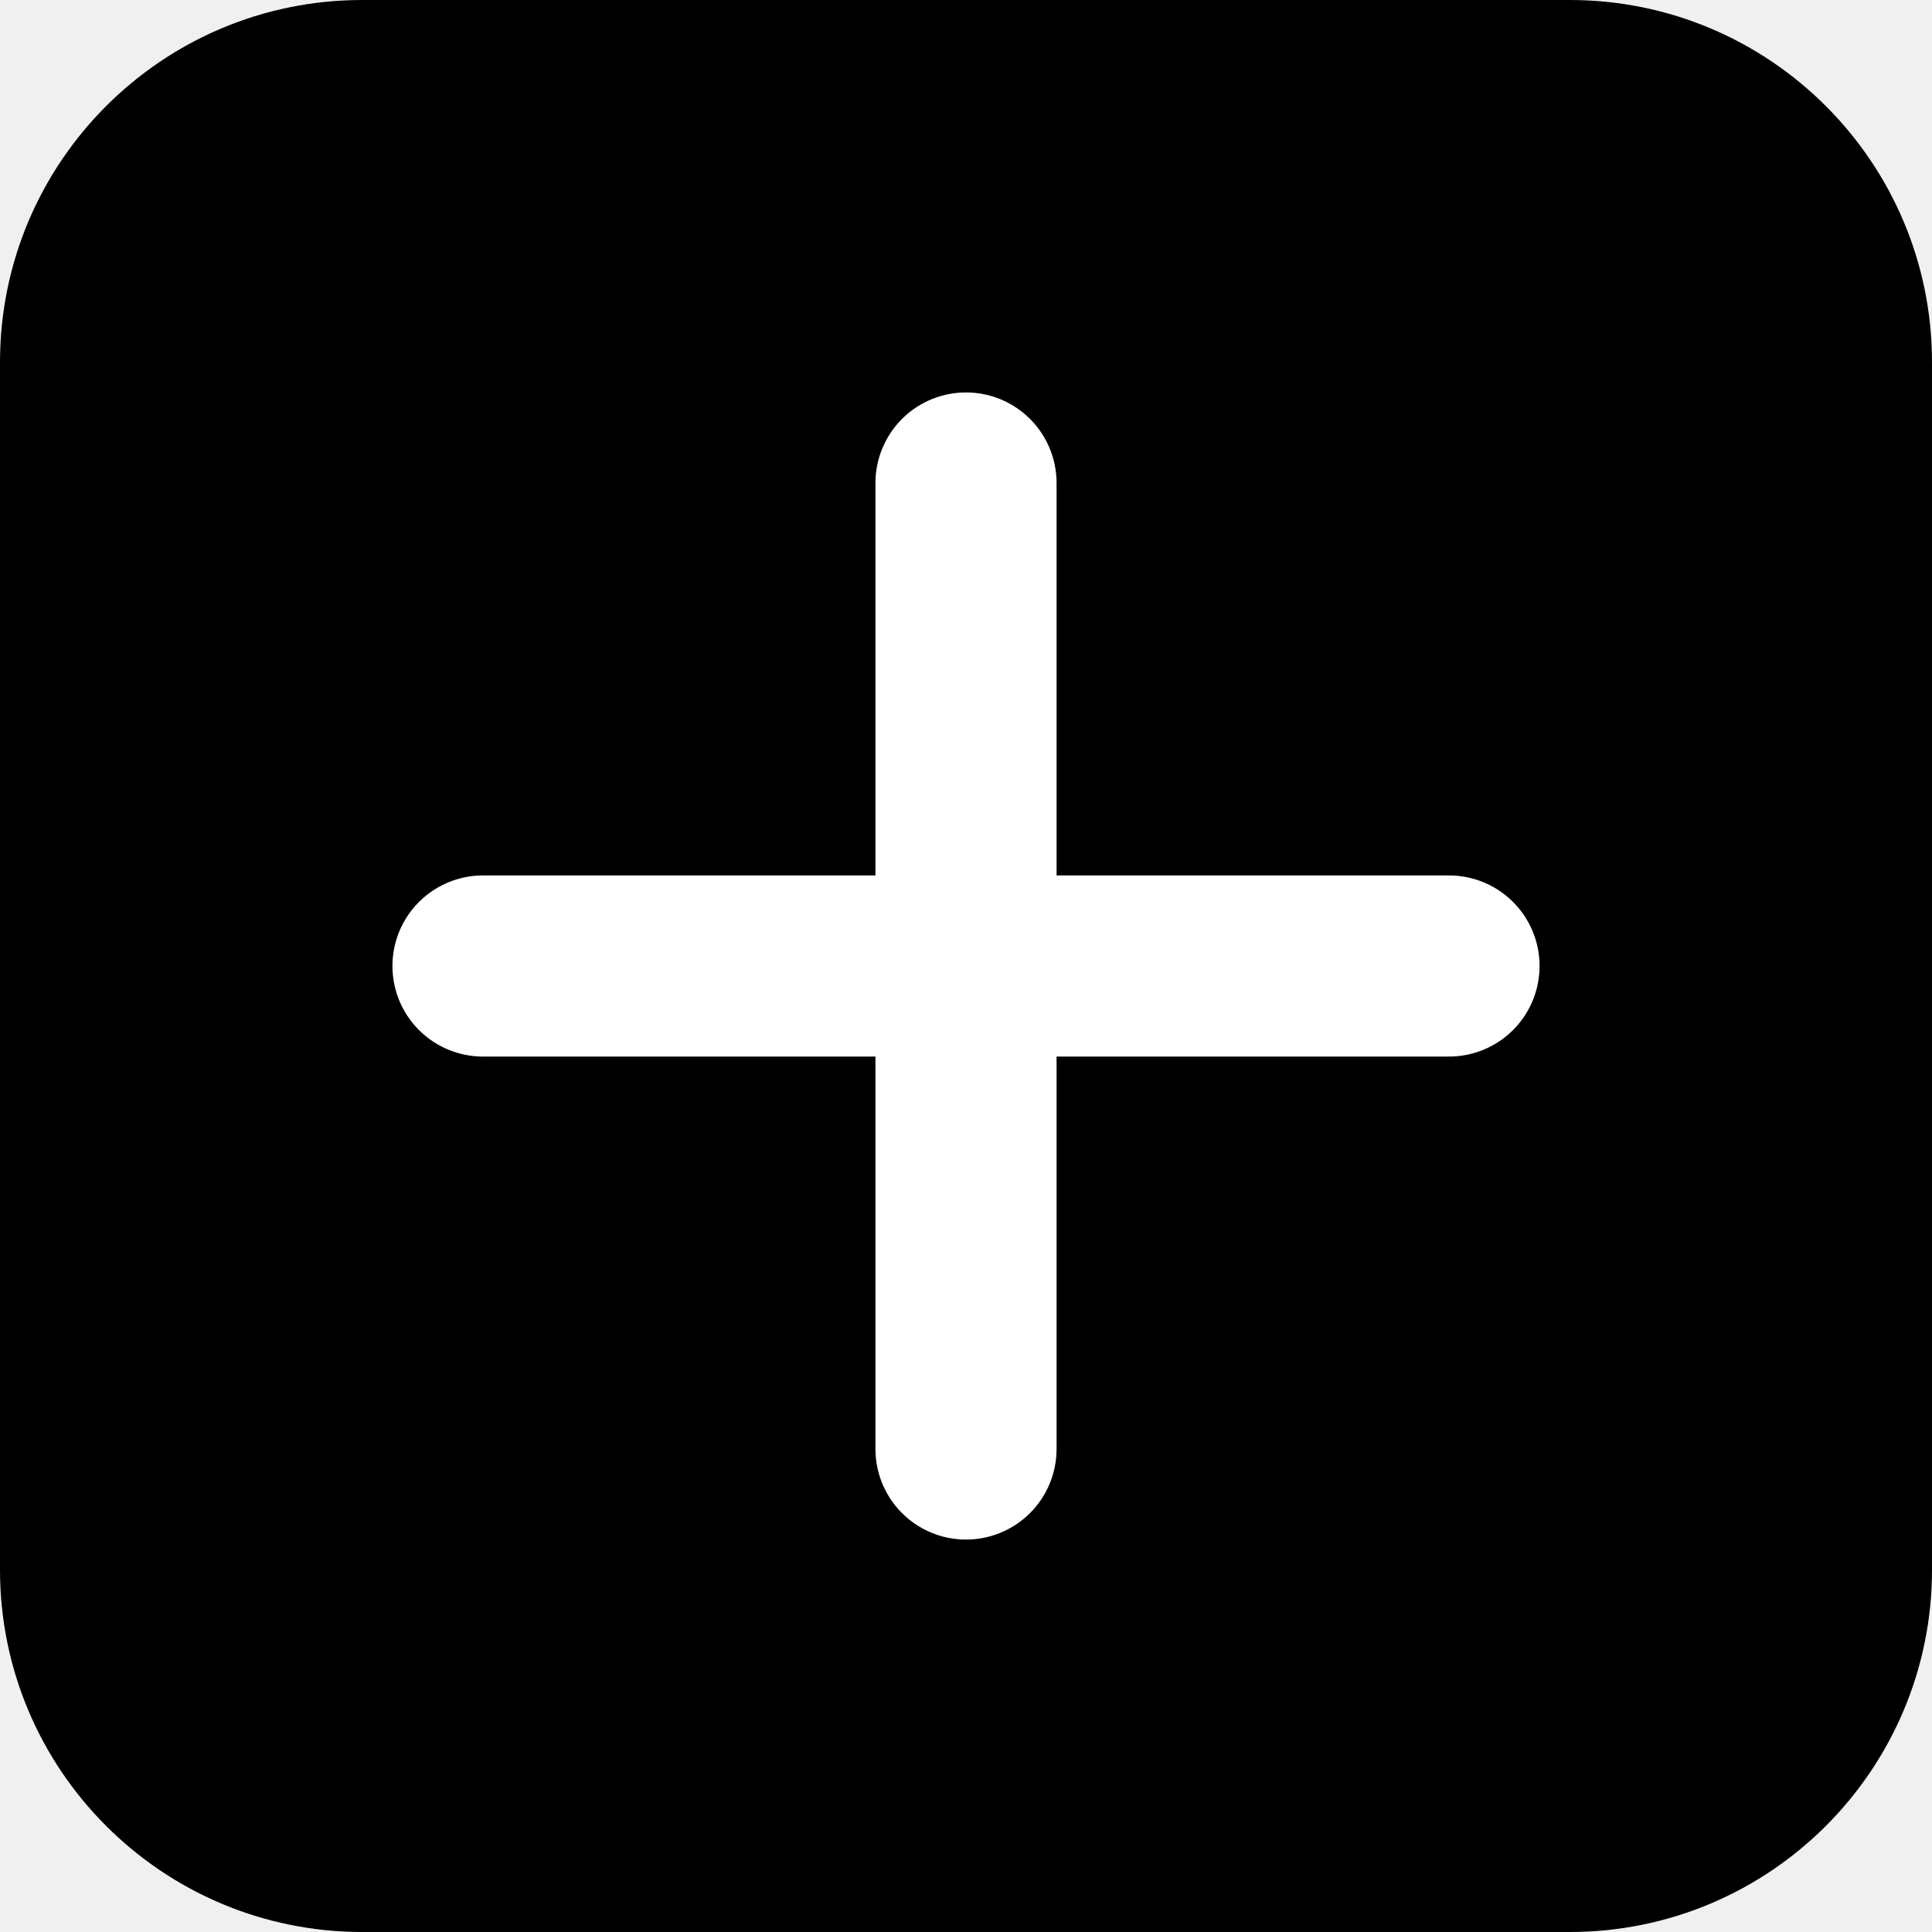
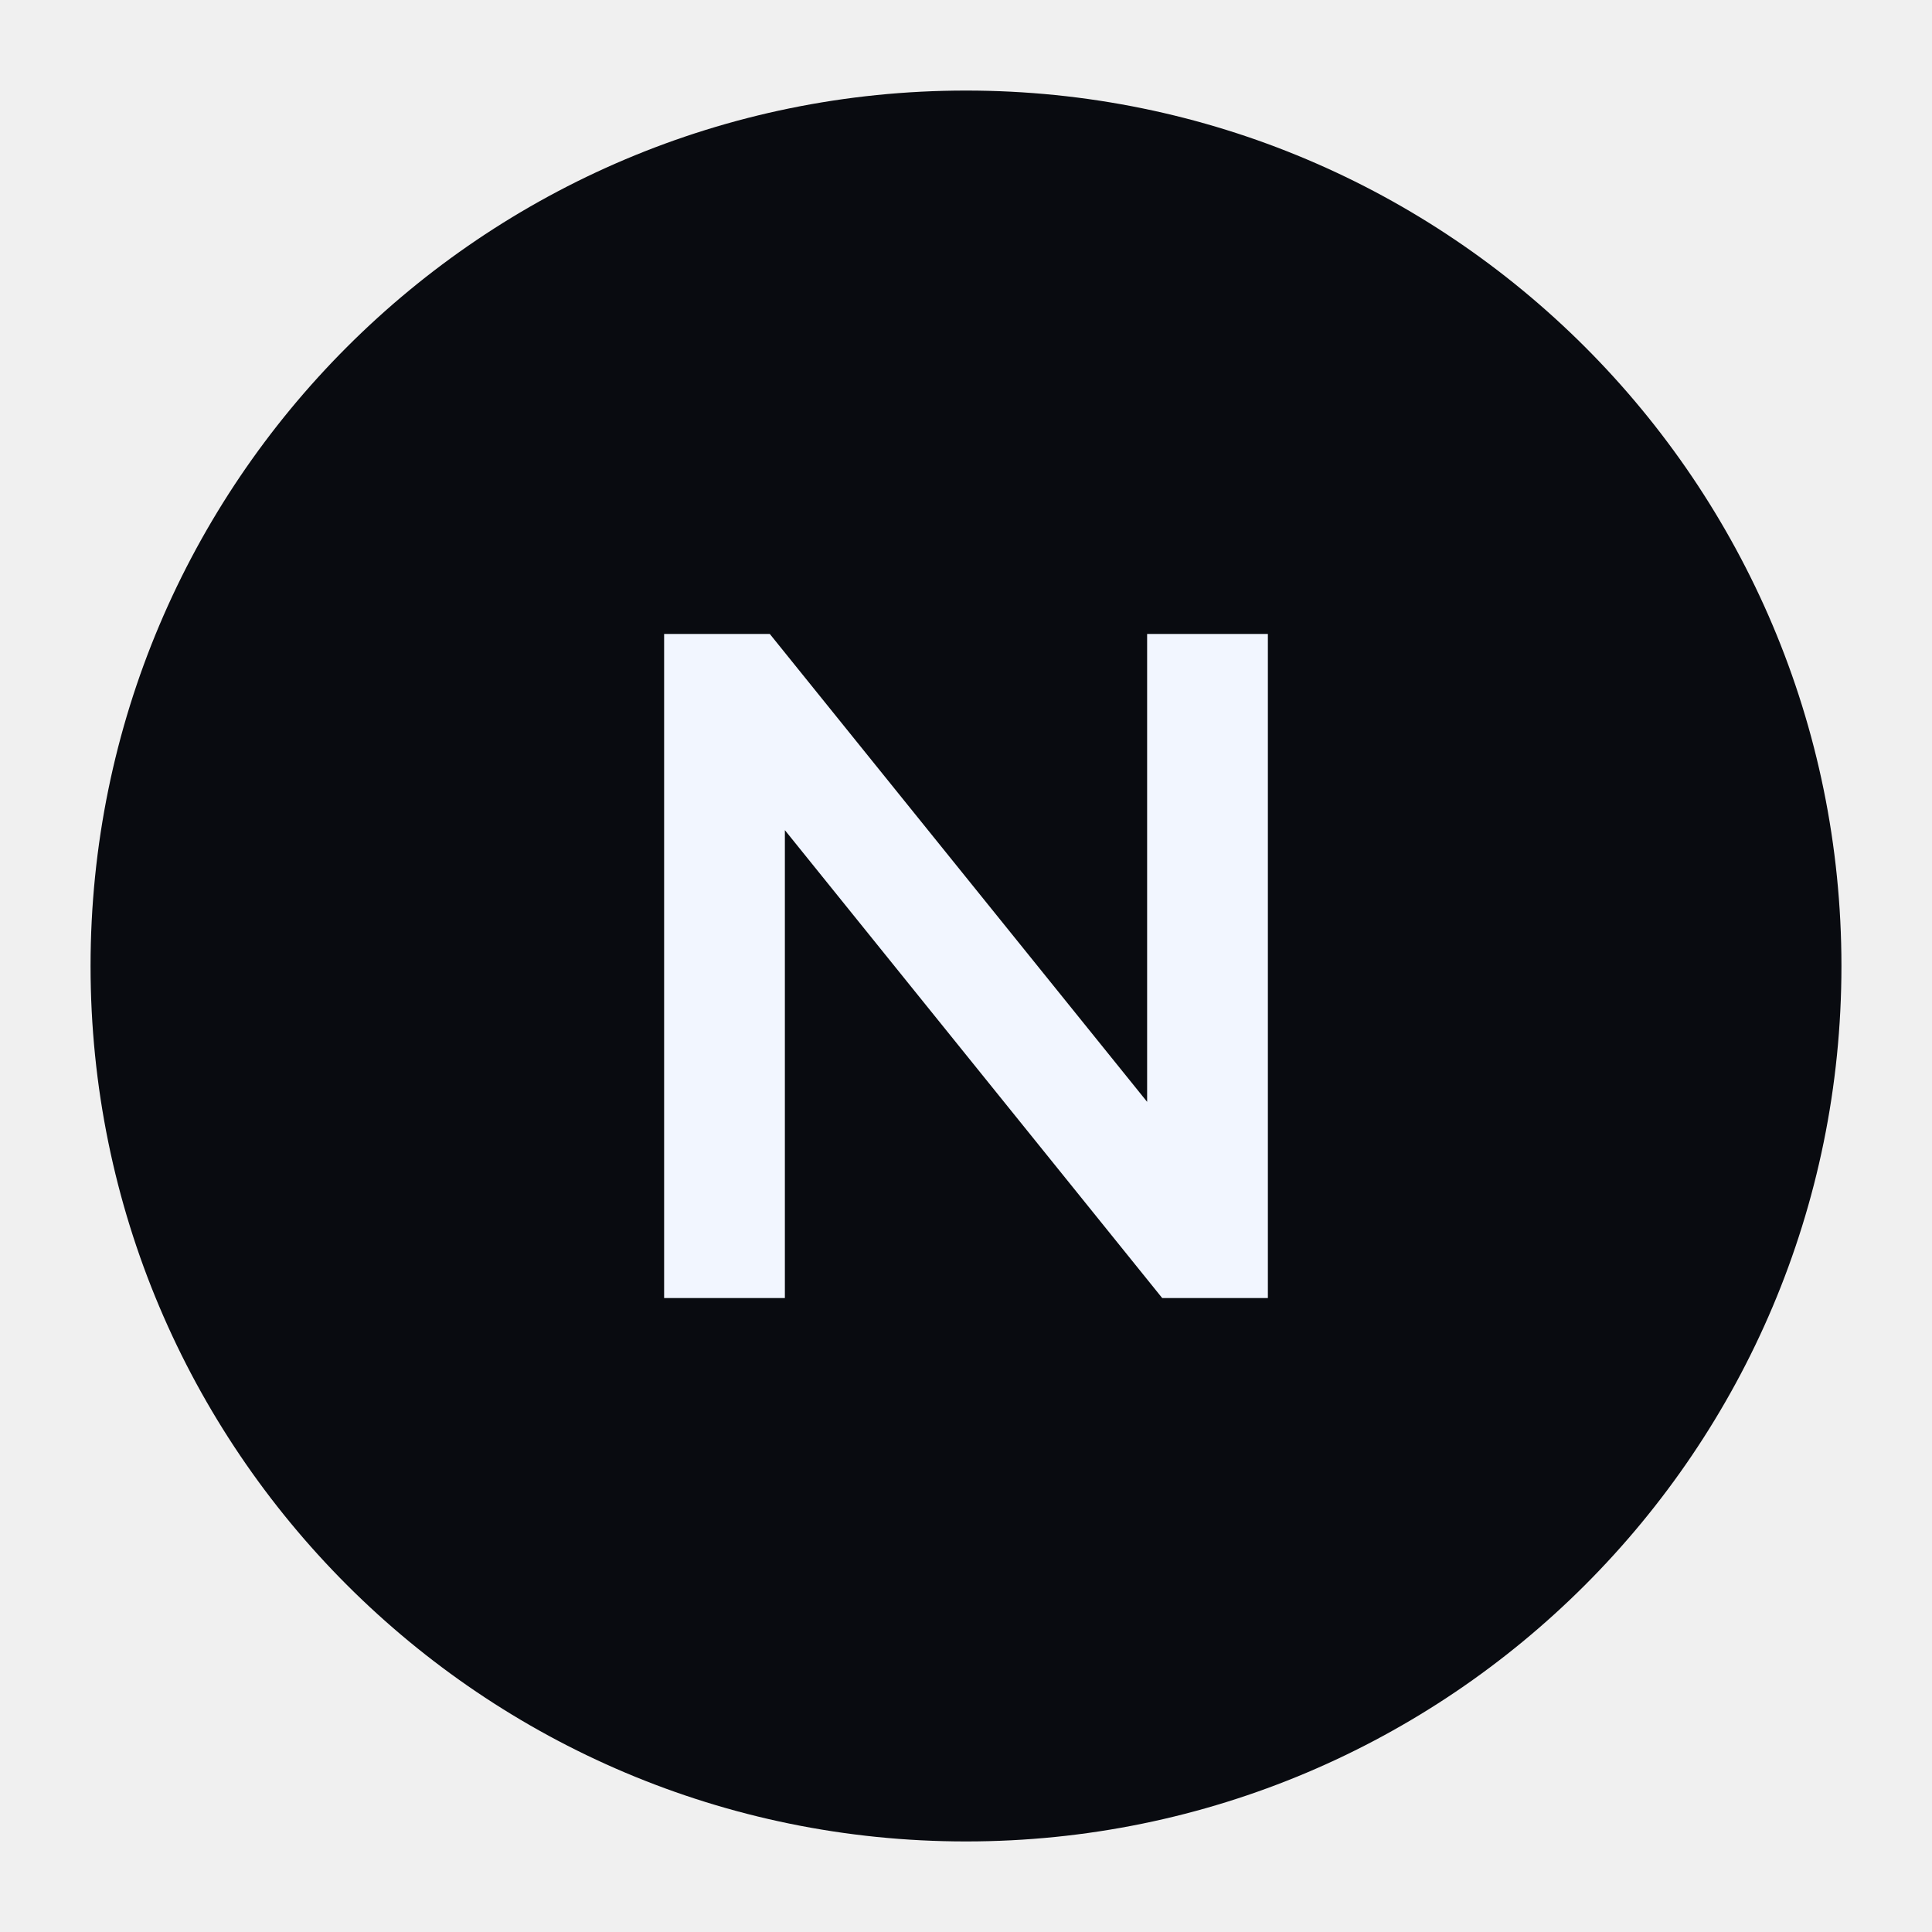
- <svg xmlns="http://www.w3.org/2000/svg" width="128" height="128" viewBox="0 0 128 128" fill="none">
-   <rect width="128" height="128" rx="24" fill="#000000" />
-   <path d="M64 32V96M32 64H96" stroke="white" stroke-width="12" stroke-linecap="round" />
+ <svg xmlns="http://www.w3.org/2000/svg" width="512" height="512" viewBox="0 0 512 512" fill="none">
+   <circle cx="256" cy="256" r="232" fill="#090B10" />
+   <path d="M176 344V168H204L304 292V168H336V344H308L208 220V344H176Z" fill="#F2F6FF" />
</svg>
